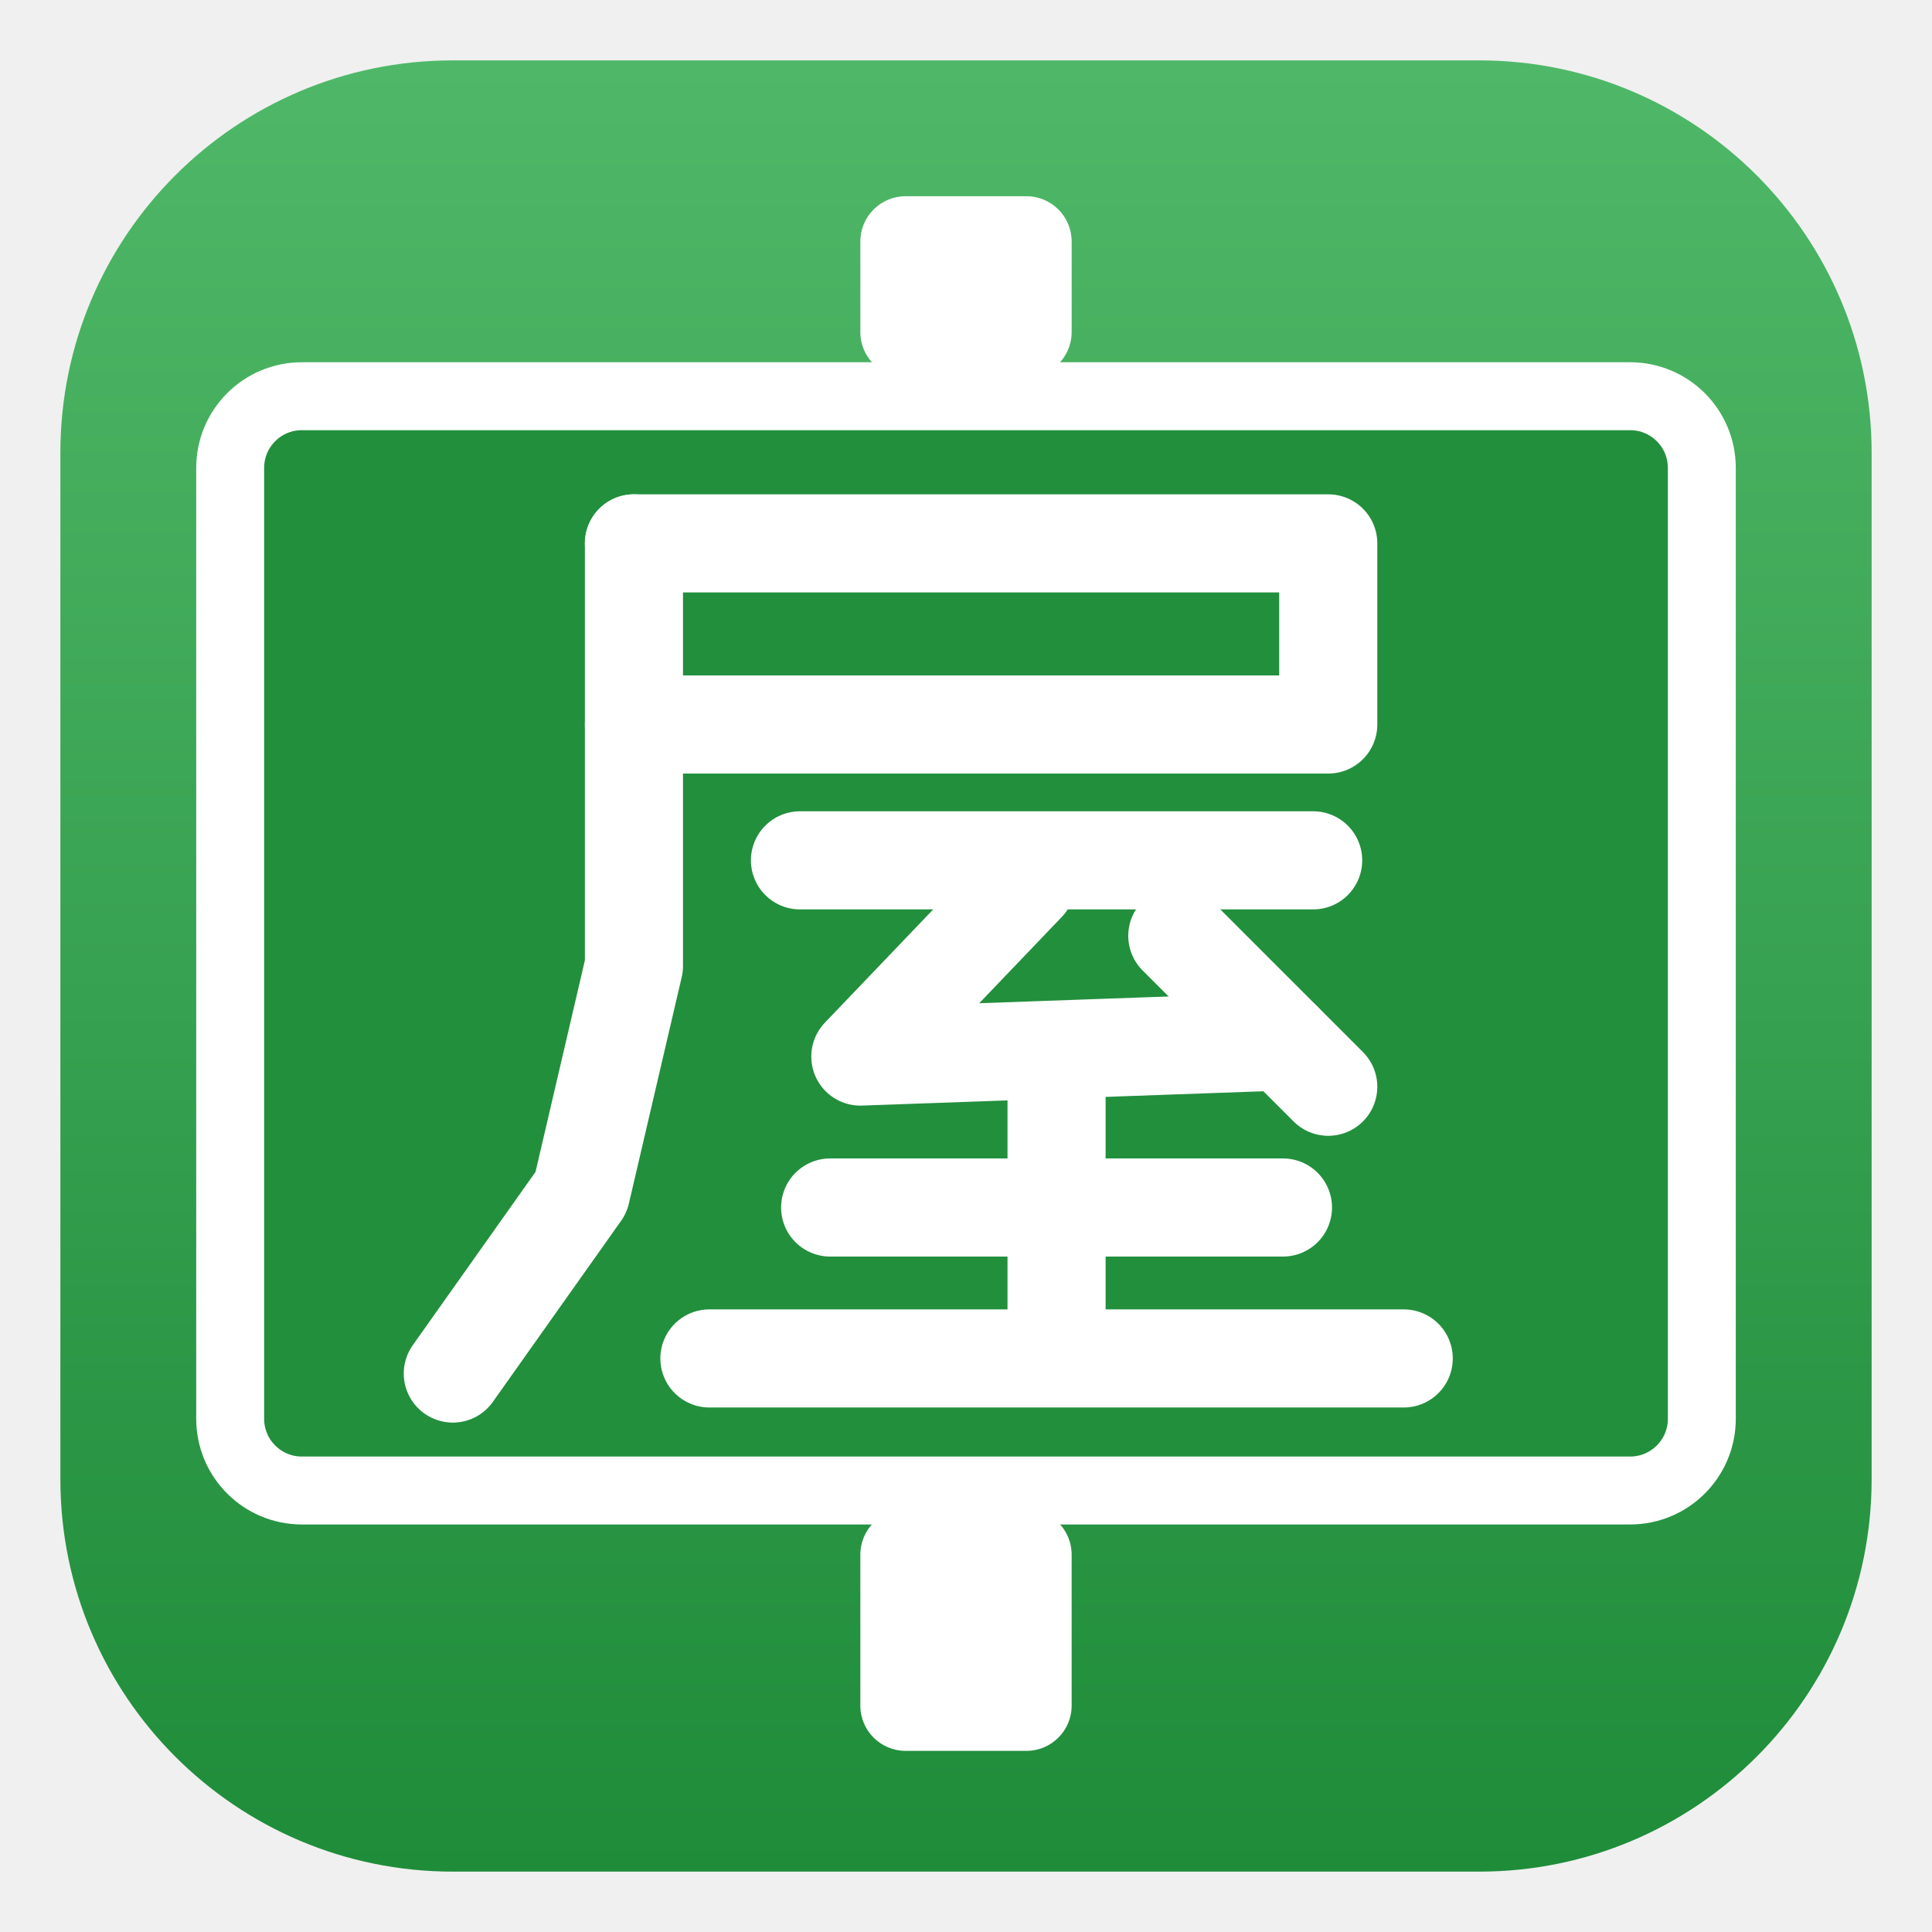
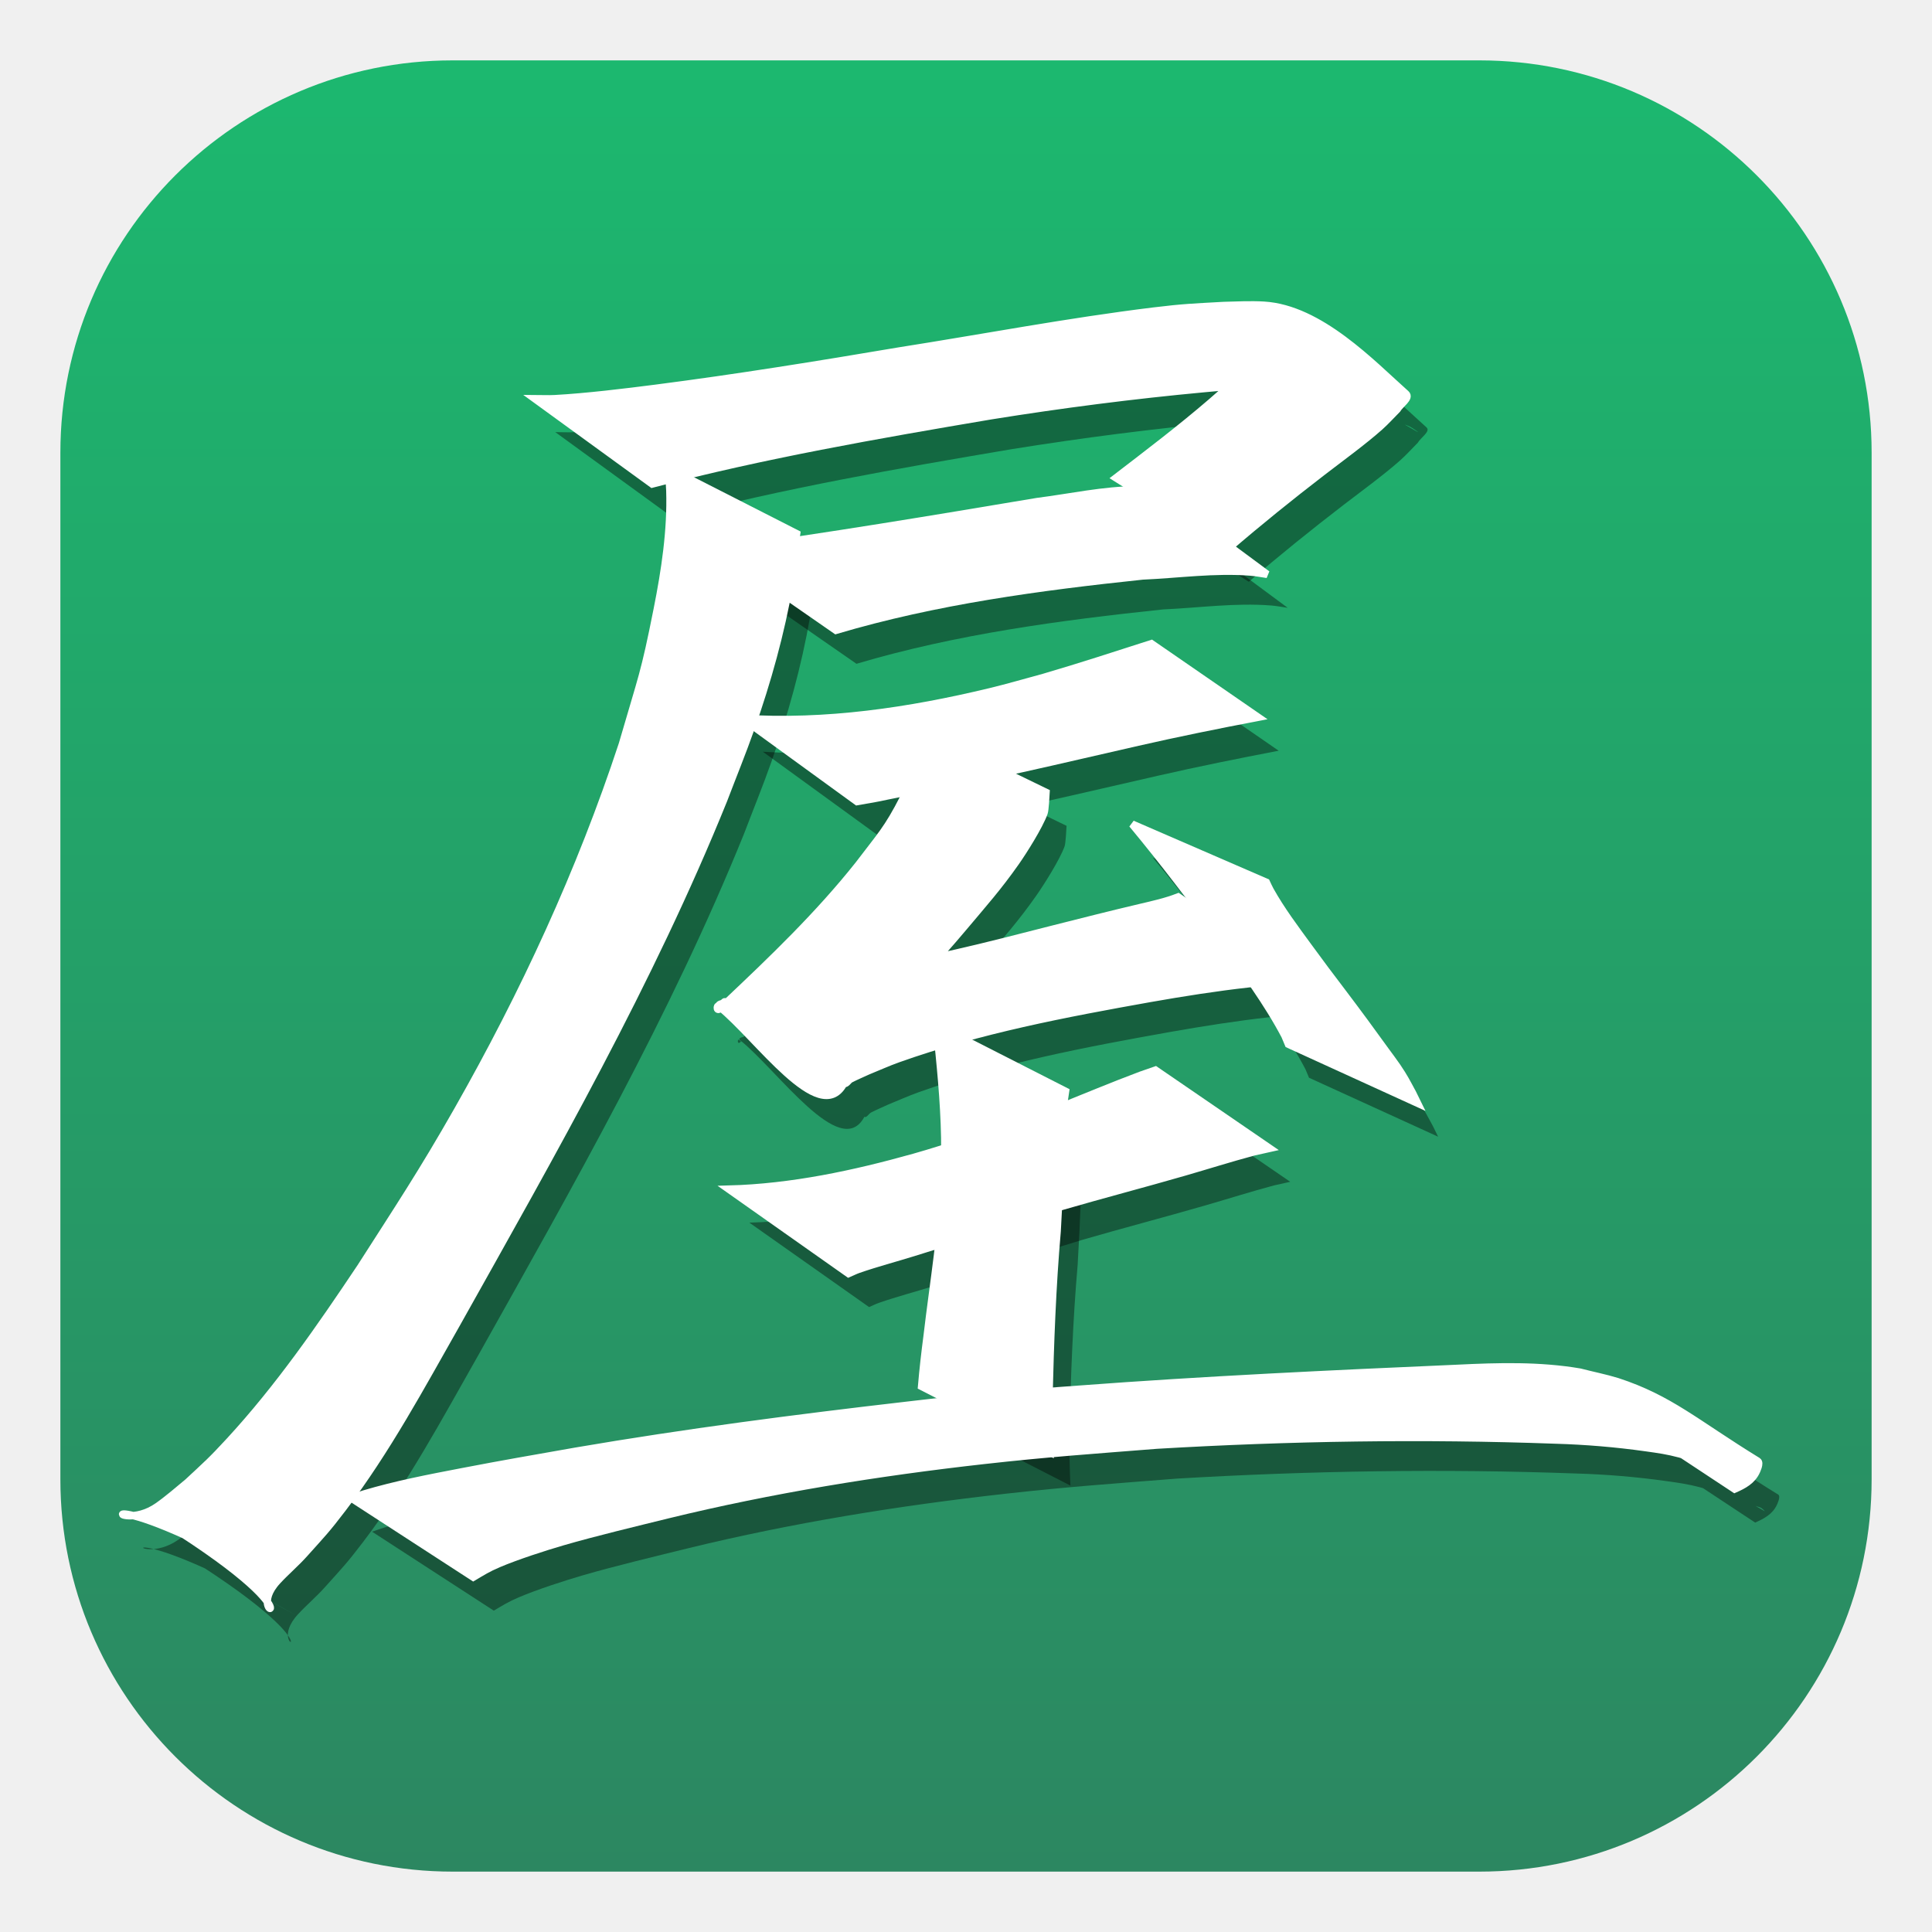
- <svg xmlns="http://www.w3.org/2000/svg" viewBox="0 0 256 256" width="256" height="256">
-   <defs>
+ <svg xmlns="http://www.w3.org/2000/svg" viewBox="0 0 256 256" width="256" height="256" version="1.1" id="svg12">
+   <defs id="defs2">
    <linearGradient id="bg" x1="0" y1="0" x2="0" y2="1">
-       <stop offset="0" stop-color="#4FB868" />
-       <stop offset="1" stop-color="#1F8C3A" />
+       <stop offset="0" stop-color="#4FB868" id="stop1" style="stop-color:#1cb86f;stop-opacity:1;" />
+       <stop offset="1" stop-color="#1F8C3A" id="stop2" style="stop-color:#2c8761;stop-opacity:1;" />
    </linearGradient>
  </defs>
-   <rect x="8" y="8" width="240" height="240" rx="52" fill="url(#bg)" />
-   <rect x="114" y="26" width="28" height="24" rx="6" fill="#FFFFFF" />
-   <rect x="114" y="200" width="28" height="32" rx="6" fill="#FFFFFF" />
-   <rect x="30.5" y="52.5" width="195" height="145" rx="9.5" fill="#228F3D" stroke="#FFFFFF" stroke-width="9" />
-   <g fill="none" stroke="#FFFFFF" stroke-width="13" stroke-linecap="round" stroke-linejoin="round">
-     <polyline points="84,72 176,72 176,96 84,96" />
-     <polyline points="84,72 84,128 77,158 60,182" />
-     <polyline points="106,114 174,114" />
-     <polyline points="136,117 114,140 170,138" />
-     <polyline points="156,124 176,144" />
-     <polyline points="140,142 140,178" />
-     <polyline points="110,160 170,160" />
-     <polyline points="94,180 186,180" />
+   <rect x="8" y="8" width="240" height="240" rx="52" fill="url(#bg)" id="rect2" />
+   <g fill="none" stroke="#FFFFFF" stroke-width="13" stroke-linecap="round" stroke-linejoin="round" id="g12" />
+   <g id="g171-4" transform="matrix(1.297773,0,0,1.297773,-34.57932,-35.13645)" style="fill:#000000;fill-opacity:0.401;stroke:none;stroke-opacity:0.2">
+     <path style="fill:#000000;fill-opacity:0.401;stroke:none;stroke-width:0.756;stroke-dasharray:none;stroke-opacity:0.2" id="path157-9" d="m 95.332,79.911 c 11.384,-2.987 22.985,-5.009 34.58,-6.971 7.228,-1.161 14.493,-2.097 21.782,-2.774 1.782,-0.165 3.564,-0.336 5.35,-0.432 3.171,-0.17 4.704,-0.077 7.752,0.004 1.908,0.192 3.997,0.041 5.786,0.891 0.287,0.137 1.064,0.696 0.787,0.54 -12.624,-7.116 -10.884,-11.539 -12.607,-6.03 -0.415,0.526 -0.797,1.08 -1.246,1.577 -1.458,1.614 -3.478,3.44 -5.086,4.824 -3.144,2.708 -6.452,5.219 -9.742,7.744 0,0 11.466,7.189 11.466,7.189 v 0 c 3.14,-2.708 6.351,-5.294 9.639,-7.822 1.678,-1.29 4.205,-3.135 5.841,-4.598 0.619,-0.554 1.174,-1.176 1.761,-1.764 0.299,-0.526 1.35,-1.176 0.898,-1.579 -3.447,-3.067 -8.78,-8.721 -14.518,-9.055 -1.336,-0.078 -2.768,-0.005 -4.092,0.029 -2.987,0.171 -4.028,0.189 -7.167,0.574 -8.712,1.07 -17.347,2.718 -26.014,4.08 -8.243,1.395 -16.488,2.727 -24.78,3.796 -3.056,0.394 -7.138,0.894 -10.346,1.065 -0.679,0.036 -1.359,-0.004 -2.039,-0.006 z" />
+     <path style="fill:#000000;fill-opacity:0.401;stroke:none;stroke-width:0.756;stroke-dasharray:none;stroke-opacity:0.2" id="path158-5" d="m 114.092,94.849 c 10.193,-3.025 20.76,-4.438 31.304,-5.551 3.659,-0.161 7.366,-0.693 11.037,-0.401 0.567,0.045 1.126,0.157 1.689,0.236 0,0 -11.572,-8.566 -11.572,-8.566 v 0 c -0.566,-0.023 -1.131,-0.071 -1.697,-0.068 -3.434,0.017 -6.821,0.774 -10.212,1.205 -10.716,1.798 -21.44,3.585 -32.206,5.056 z" />
+     <path style="fill:#000000;fill-opacity:0.401;stroke:none;stroke-width:0.756;stroke-dasharray:none;stroke-opacity:0.2" id="path159-6" d="m 96.925,78.277 c 0.071,0.772 0.189,1.54 0.213,2.315 0.126,4.067 -0.496,8.134 -1.285,12.109 -1.327,6.687 -1.533,6.784 -3.564,13.786 -4.283,12.996 -10.053,25.46 -16.811,37.347 -3.632,6.388 -6.033,9.978 -9.923,16.058 -4.113,6.153 -8.335,12.266 -13.361,17.719 -1.921,2.084 -2.299,2.375 -4.265,4.212 -0.898,0.745 -2.097,1.78 -3.085,2.467 -4.63,3.217 -8.188,-3.681 12.096,7.75 0,0 -13.164,-7.219 -13.164,-7.219 v 0 c 19.654,11.931 9.289,11.416 13.295,7.075 0.889,-0.963 1.9,-1.81 2.771,-2.791 1.77,-1.977 2.197,-2.383 3.884,-4.6 4.498,-5.912 8.013,-12.468 11.67,-18.911 9.764,-17.433 19.721,-34.855 27.226,-53.415 0.927,-2.438 1.915,-4.853 2.782,-7.313 1.693,-4.802 3.069,-9.752 3.945,-14.772 0.175,-1.005 0.269,-2.022 0.414,-3.031 0.099,-0.695 0.212,-1.388 0.317,-2.082 z" />
+     <path style="fill:#000000;fill-opacity:0.401;stroke:none;stroke-width:0.756;stroke-dasharray:none;stroke-opacity:0.2" id="path165-4" d="m 116.244,112.336 c 3.915,-0.691 0.291,-0.034 5.76,-1.11 5.863,-1.154 4.766,-0.862 10.993,-2.24 3.981,-0.881 7.949,-1.819 11.926,-2.72 4.076,-0.929 8.173,-1.757 12.279,-2.541 0,0 -10.897,-7.514 -10.897,-7.514 v 0 c -3.65,1.169 -7.292,2.363 -10.971,3.437 -1.825,0.49 -3.638,1.027 -5.475,1.469 -8.263,1.989 -16.813,3.265 -25.327,2.71 z" />
+     <path style="fill:#000000;fill-opacity:0.401;stroke:none;stroke-width:0.756;stroke-dasharray:none;stroke-opacity:0.2" id="path166-8" d="m 122.146,104.894 c 0.871,2.537 0.042,4.716 -1.142,7.046 -1.628,3.205 -2.392,3.93 -4.603,6.848 -4.065,5.118 -8.784,9.641 -13.526,14.118 -0.192,-0.571 -0.548,0.823 -0.844,0.633 -0.086,-0.056 -0.056,-0.359 0.032,-0.307 4.326,2.544 8.436,5.453 12.833,7.872 0.237,0.13 0.441,-0.315 0.682,-0.438 0.577,-0.297 1.177,-0.546 1.766,-0.82 1.025,-0.415 2.034,-0.874 3.076,-1.246 8.329,-2.966 17.065,-4.62 25.745,-6.168 3.355,-0.591 6.723,-1.124 10.11,-1.501 1.634,-0.182 3.158,-0.296 4.762,-0.65 0,0 -12,-8.21 -12,-8.21 v 0 c -1.268,0.491 -2.548,0.771 -3.873,1.083 -3.046,0.717 -6.078,1.488 -9.111,2.255 -3.573,0.911 -5.937,1.533 -9.601,2.378 -5.56,1.282 -11.16,2.345 -16.746,3.501 -1.263,0.262 -2.521,0.549 -3.782,0.824 -0.807,0.203 -1.627,0.362 -2.422,0.609 -0.449,0.14 -1.666,0.255 -1.3,0.55 3.876,3.119 10.202,12.25 12.65,7.919 0.171,-0.302 0.106,-0.709 0.34,-0.983 0.185,-0.389 0.34,-0.794 0.555,-1.167 0.847,-1.466 1.92,-2.867 2.973,-4.178 2.674,-3.332 5.645,-6.401 8.39,-9.673 2.05,-2.442 3.539,-4.1 5.357,-6.692 0.747,-1.065 2.374,-3.624 2.874,-5.007 0.111,-0.306 0.175,-1.648 0.202,-2.097 z" />
+     <path style="fill:#000000;fill-opacity:0.401;stroke:none;stroke-width:0.756;stroke-dasharray:none;stroke-opacity:0.2" id="path167-2" d="m 144.343,114.635 c 3.211,3.865 6.243,7.88 9.221,11.926 2.226,3.152 4.568,6.26 6.37,9.683 0.121,0.29 0.242,0.579 0.363,0.869 0,0 13.182,6.02 13.182,6.02 v 0 c -0.169,-0.344 -0.337,-0.688 -0.506,-1.033 -0.634,-1.167 -0.822,-1.577 -1.592,-2.715 -0.356,-0.526 -0.746,-1.027 -1.117,-1.542 -1.448,-2.011 -2.915,-4.007 -4.412,-5.982 -1.595,-2.111 -1.976,-2.597 -3.545,-4.746 -1.351,-1.852 -2.746,-3.704 -3.867,-5.71 -0.15,-0.268 -0.268,-0.553 -0.402,-0.83 z" />
+     <path style="fill:#000000;fill-opacity:0.401;stroke:none;stroke-width:0.756;stroke-dasharray:none;stroke-opacity:0.2" id="path168-1" d="m 115.381,160.53 c 0.339,-0.145 0.668,-0.315 1.016,-0.436 1.846,-0.639 3.738,-1.136 5.604,-1.714 5.046,-1.563 10.077,-3.168 15.13,-4.708 4.159,-1.208 8.351,-2.3 12.511,-3.502 2.365,-0.683 4.706,-1.425 7.085,-2.062 0.551,-0.123 1.102,-0.247 1.653,-0.37 0,0 -11.66,-7.989 -11.66,-7.989 v 0 c -0.502,0.175 -1.005,0.35 -1.507,0.525 -5.949,2.23 -11.721,4.929 -17.822,6.753 -1.764,0.54 -3.516,1.122 -5.293,1.62 -6.167,1.731 -12.523,3.088 -18.945,3.26 z" />
+     <path style="fill:#000000;fill-opacity:0.401;stroke:none;stroke-width:0.756;stroke-dasharray:none;stroke-opacity:0.2" id="path169-6" d="m 124.337,135.192 c 0.401,3.804 0.797,7.627 0.868,11.455 0.022,1.215 -0.026,2.43 -0.039,3.646 -0.158,5.575 -1.11,11.074 -1.758,16.601 -0.225,1.714 -0.422,3.432 -0.568,5.154 0,0 13.094,6.704 13.094,6.704 v 0 c -0.076,-1.804 -0.116,-3.61 -0.098,-5.417 0.14,-5.717 0.345,-11.431 0.841,-17.132 0.189,-3.551 0.199,-3.489 0.332,-6.939 0.095,-2.454 0.13,-4.919 0.523,-7.35 z" />
+     <path style="fill:#000000;fill-opacity:0.401;stroke:none;stroke-width:0.756;stroke-dasharray:none;stroke-opacity:0.2" id="path170-8" d="m 77.063,191.526 c 0.927,-0.551 1.472,-0.902 2.563,-1.367 1.862,-0.794 4.729,-1.719 6.564,-2.252 3.328,-0.966 7.403,-1.934 10.721,-2.755 10.63,-2.591 21.447,-4.338 32.316,-5.555 6.476,-0.726 11.097,-1.04 17.593,-1.555 13.578,-0.8 27.193,-1.017 40.785,-0.52 3.074,0.091 6.137,0.347 9.181,0.775 1.352,0.19 2.184,0.303 3.473,0.643 0.414,0.109 0.818,0.256 1.227,0.383 0.839,0.268 1.66,0.583 2.514,0.8 0.199,0.051 0.406,0.073 0.602,0.138 0.332,0.11 0.639,0.283 0.964,0.413 0.26,0.215 0.63,0.198 0.908,0.369 0.126,0.078 0.448,0.385 0.319,0.311 -4.162,-2.379 -8.303,-4.796 -12.431,-7.234 -0.052,-0.031 0.135,0.038 0.182,6e-4 0.096,-0.075 0.136,-0.203 0.204,-0.304 0.015,-0.006 0.058,-0.026 0.043,-0.019 -0.423,0.2 -0.846,0.381 -1.261,0.598 0,0 12.321,8.137 12.321,8.137 v 0 c 0.916,-0.403 1.773,-0.857 2.217,-1.808 0.007,-0.021 0.435,-0.866 0.134,-1.051 -6.39,-3.929 -8.94,-6.352 -14.321,-8.114 -1.256,-0.388 -2.557,-0.64 -3.829,-0.971 -4.131,-0.708 -8.346,-0.587 -12.517,-0.383 -12.905,0.562 -25.811,1.166 -38.693,2.134 -2.956,0.23 -5.916,0.413 -8.867,0.689 -2.898,0.271 -5.789,0.618 -8.681,0.952 -11.275,1.302 -22.535,2.762 -33.725,4.676 -4.604,0.813 -7.241,1.259 -11.726,2.121 -3.334,0.641 -6.687,1.284 -9.945,2.258 -0.425,0.127 -0.84,0.287 -1.26,0.43 z" />
+   </g>
+   <g id="g171" transform="matrix(1.297773,0,0,1.297773,-37.30205,-39.57037)" style="fill:#000000;fill-opacity:0.2;stroke:#ffffff;stroke-opacity:0.2">
+     <path style="fill:#ffffff;fill-opacity:1;stroke:#ffffff;stroke-width:0.756;stroke-dasharray:none;stroke-opacity:1" id="path157" d="m 95.332,79.911 c 11.384,-2.987 22.985,-5.009 34.58,-6.971 7.228,-1.161 14.493,-2.097 21.782,-2.774 1.782,-0.165 3.564,-0.336 5.35,-0.432 3.171,-0.17 4.704,-0.077 7.752,0.004 1.908,0.192 3.997,0.041 5.786,0.891 0.287,0.137 1.064,0.696 0.787,0.54 -12.624,-7.116 -10.884,-11.539 -12.607,-6.03 -0.415,0.526 -0.797,1.08 -1.246,1.577 -1.458,1.614 -3.478,3.44 -5.086,4.824 -3.144,2.708 -6.452,5.219 -9.742,7.744 0,0 11.466,7.189 11.466,7.189 v 0 c 3.14,-2.708 6.351,-5.294 9.639,-7.822 1.678,-1.29 4.205,-3.135 5.841,-4.598 0.619,-0.554 1.174,-1.176 1.761,-1.764 0.299,-0.526 1.35,-1.176 0.898,-1.579 -3.447,-3.067 -8.78,-8.721 -14.518,-9.055 -1.336,-0.078 -2.768,-0.005 -4.092,0.029 -2.987,0.171 -4.028,0.189 -7.167,0.574 -8.712,1.07 -17.347,2.718 -26.014,4.08 -8.243,1.395 -16.488,2.727 -24.78,3.796 -3.056,0.394 -7.138,0.894 -10.346,1.065 -0.679,0.036 -1.359,-0.004 -2.039,-0.006 z" />
+     <path style="fill:#ffffff;fill-opacity:1;stroke:#ffffff;stroke-width:0.756;stroke-dasharray:none;stroke-opacity:1" id="path158" d="m 114.092,94.849 c 10.193,-3.025 20.76,-4.438 31.304,-5.551 3.659,-0.161 7.366,-0.693 11.037,-0.401 0.567,0.045 1.126,0.157 1.689,0.236 0,0 -11.572,-8.566 -11.572,-8.566 v 0 c -0.566,-0.023 -1.131,-0.071 -1.697,-0.068 -3.434,0.017 -6.821,0.774 -10.212,1.205 -10.716,1.798 -21.44,3.585 -32.206,5.056 z" />
+     <path style="fill:#ffffff;fill-opacity:1;stroke:#ffffff;stroke-width:0.756;stroke-dasharray:none;stroke-opacity:1" id="path159" d="m 96.925,78.277 c 0.071,0.772 0.189,1.54 0.213,2.315 0.126,4.067 -0.496,8.134 -1.285,12.109 -1.327,6.687 -1.533,6.784 -3.564,13.786 -4.283,12.996 -10.053,25.46 -16.811,37.347 -3.632,6.388 -6.033,9.978 -9.923,16.058 -4.113,6.153 -8.335,12.266 -13.361,17.719 -1.921,2.084 -2.299,2.375 -4.265,4.212 -0.898,0.745 -2.097,1.78 -3.085,2.467 -4.63,3.217 -8.188,-3.681 12.096,7.75 0,0 -13.164,-7.219 -13.164,-7.219 v 0 c 19.654,11.931 9.289,11.416 13.295,7.075 0.889,-0.963 1.9,-1.81 2.771,-2.791 1.77,-1.977 2.197,-2.383 3.884,-4.6 4.498,-5.912 8.013,-12.468 11.67,-18.911 9.764,-17.433 19.721,-34.855 27.226,-53.415 0.927,-2.438 1.915,-4.853 2.782,-7.313 1.693,-4.802 3.069,-9.752 3.945,-14.772 0.175,-1.005 0.269,-2.022 0.414,-3.031 0.099,-0.695 0.212,-1.388 0.317,-2.082 z" />
+     <path style="fill:#ffffff;fill-opacity:1;stroke:#ffffff;stroke-width:0.756;stroke-dasharray:none;stroke-opacity:1" id="path165" d="m 116.244,112.336 c 3.915,-0.691 0.291,-0.034 5.76,-1.11 5.863,-1.154 4.766,-0.862 10.993,-2.24 3.981,-0.881 7.949,-1.819 11.926,-2.72 4.076,-0.929 8.173,-1.757 12.279,-2.541 0,0 -10.897,-7.514 -10.897,-7.514 v 0 c -3.65,1.169 -7.292,2.363 -10.971,3.437 -1.825,0.49 -3.638,1.027 -5.475,1.469 -8.263,1.989 -16.813,3.265 -25.327,2.71 z" />
+     <path style="fill:#ffffff;fill-opacity:1;stroke:#ffffff;stroke-width:0.756;stroke-dasharray:none;stroke-opacity:1" id="path166" d="m 122.146,104.894 c 0.871,2.537 0.042,4.716 -1.142,7.046 -1.628,3.205 -2.392,3.93 -4.603,6.848 -4.065,5.118 -8.784,9.641 -13.526,14.118 -0.192,-0.571 -0.548,0.823 -0.844,0.633 -0.086,-0.056 -0.056,-0.359 0.032,-0.307 4.326,2.544 8.436,5.453 12.833,7.872 0.237,0.13 0.441,-0.315 0.682,-0.438 0.577,-0.297 1.177,-0.546 1.766,-0.82 1.025,-0.415 2.034,-0.874 3.076,-1.246 8.329,-2.966 17.065,-4.62 25.745,-6.168 3.355,-0.591 6.723,-1.124 10.11,-1.501 1.634,-0.182 3.158,-0.296 4.762,-0.65 0,0 -12,-8.21 -12,-8.21 v 0 c -1.268,0.491 -2.548,0.771 -3.873,1.083 -3.046,0.717 -6.078,1.488 -9.111,2.255 -3.573,0.911 -5.937,1.533 -9.601,2.378 -5.56,1.282 -11.16,2.345 -16.746,3.501 -1.263,0.262 -2.521,0.549 -3.782,0.824 -0.807,0.203 -1.627,0.362 -2.422,0.609 -0.449,0.14 -1.666,0.255 -1.3,0.55 3.876,3.119 10.202,12.25 12.65,7.919 0.171,-0.302 0.106,-0.709 0.34,-0.983 0.185,-0.389 0.34,-0.794 0.555,-1.167 0.847,-1.466 1.92,-2.867 2.973,-4.178 2.674,-3.332 5.645,-6.401 8.39,-9.673 2.05,-2.442 3.539,-4.1 5.357,-6.692 0.747,-1.065 2.374,-3.624 2.874,-5.007 0.111,-0.306 0.175,-1.648 0.202,-2.097 z" />
+     <path style="fill:#ffffff;fill-opacity:1;stroke:#ffffff;stroke-width:0.756;stroke-dasharray:none;stroke-opacity:1" id="path167" d="m 144.343,114.635 c 3.211,3.865 6.243,7.88 9.221,11.926 2.226,3.152 4.568,6.26 6.37,9.683 0.121,0.29 0.242,0.579 0.363,0.869 0,0 13.182,6.02 13.182,6.02 v 0 c -0.169,-0.344 -0.337,-0.688 -0.506,-1.033 -0.634,-1.167 -0.822,-1.577 -1.592,-2.715 -0.356,-0.526 -0.746,-1.027 -1.117,-1.542 -1.448,-2.011 -2.915,-4.007 -4.412,-5.982 -1.595,-2.111 -1.976,-2.597 -3.545,-4.746 -1.351,-1.852 -2.746,-3.704 -3.867,-5.71 -0.15,-0.268 -0.268,-0.553 -0.402,-0.83 z" />
+     <path style="fill:#ffffff;fill-opacity:1;stroke:#ffffff;stroke-width:0.756;stroke-dasharray:none;stroke-opacity:1" id="path168" d="m 115.381,160.53 c 0.339,-0.145 0.668,-0.315 1.016,-0.436 1.846,-0.639 3.738,-1.136 5.604,-1.714 5.046,-1.563 10.077,-3.168 15.13,-4.708 4.159,-1.208 8.351,-2.3 12.511,-3.502 2.365,-0.683 4.706,-1.425 7.085,-2.062 0.551,-0.123 1.102,-0.247 1.653,-0.37 0,0 -11.66,-7.989 -11.66,-7.989 v 0 c -0.502,0.175 -1.005,0.35 -1.507,0.525 -5.949,2.23 -11.721,4.929 -17.822,6.753 -1.764,0.54 -3.516,1.122 -5.293,1.62 -6.167,1.731 -12.523,3.088 -18.945,3.26 z" />
+     <path style="fill:#ffffff;fill-opacity:1;stroke:#ffffff;stroke-width:0.756;stroke-dasharray:none;stroke-opacity:1" id="path169" d="m 124.337,135.192 c 0.401,3.804 0.797,7.627 0.868,11.455 0.022,1.215 -0.026,2.43 -0.039,3.646 -0.158,5.575 -1.11,11.074 -1.758,16.601 -0.225,1.714 -0.422,3.432 -0.568,5.154 0,0 13.094,6.704 13.094,6.704 v 0 c -0.076,-1.804 -0.116,-3.61 -0.098,-5.417 0.14,-5.717 0.345,-11.431 0.841,-17.132 0.189,-3.551 0.199,-3.489 0.332,-6.939 0.095,-2.454 0.13,-4.919 0.523,-7.35 z" />
+     <path style="fill:#ffffff;fill-opacity:1;stroke:#ffffff;stroke-width:0.756;stroke-dasharray:none;stroke-opacity:1" id="path170" d="m 77.063,191.526 c 0.927,-0.551 1.472,-0.902 2.563,-1.367 1.862,-0.794 4.729,-1.719 6.564,-2.252 3.328,-0.966 7.403,-1.934 10.721,-2.755 10.63,-2.591 21.447,-4.338 32.316,-5.555 6.476,-0.726 11.097,-1.04 17.593,-1.555 13.578,-0.8 27.193,-1.017 40.785,-0.52 3.074,0.091 6.137,0.347 9.181,0.775 1.352,0.19 2.184,0.303 3.473,0.643 0.414,0.109 0.818,0.256 1.227,0.383 0.839,0.268 1.66,0.583 2.514,0.8 0.199,0.051 0.406,0.073 0.602,0.138 0.332,0.11 0.639,0.283 0.964,0.413 0.26,0.215 0.63,0.198 0.908,0.369 0.126,0.078 0.448,0.385 0.319,0.311 -4.162,-2.379 -8.303,-4.796 -12.431,-7.234 -0.052,-0.031 0.135,0.038 0.182,6e-4 0.096,-0.075 0.136,-0.203 0.204,-0.304 0.015,-0.006 0.058,-0.026 0.043,-0.019 -0.423,0.2 -0.846,0.381 -1.261,0.598 0,0 12.321,8.137 12.321,8.137 v 0 c 0.916,-0.403 1.773,-0.857 2.217,-1.808 0.007,-0.021 0.435,-0.866 0.134,-1.051 -6.39,-3.929 -8.94,-6.352 -14.321,-8.114 -1.256,-0.388 -2.557,-0.64 -3.829,-0.971 -4.131,-0.708 -8.346,-0.587 -12.517,-0.383 -12.905,0.562 -25.811,1.166 -38.693,2.134 -2.956,0.23 -5.916,0.413 -8.867,0.689 -2.898,0.271 -5.789,0.618 -8.681,0.952 -11.275,1.302 -22.535,2.762 -33.725,4.676 -4.604,0.813 -7.241,1.259 -11.726,2.121 -3.334,0.641 -6.687,1.284 -9.945,2.258 -0.425,0.127 -0.84,0.287 -1.26,0.43 z" />
  </g>
</svg>
